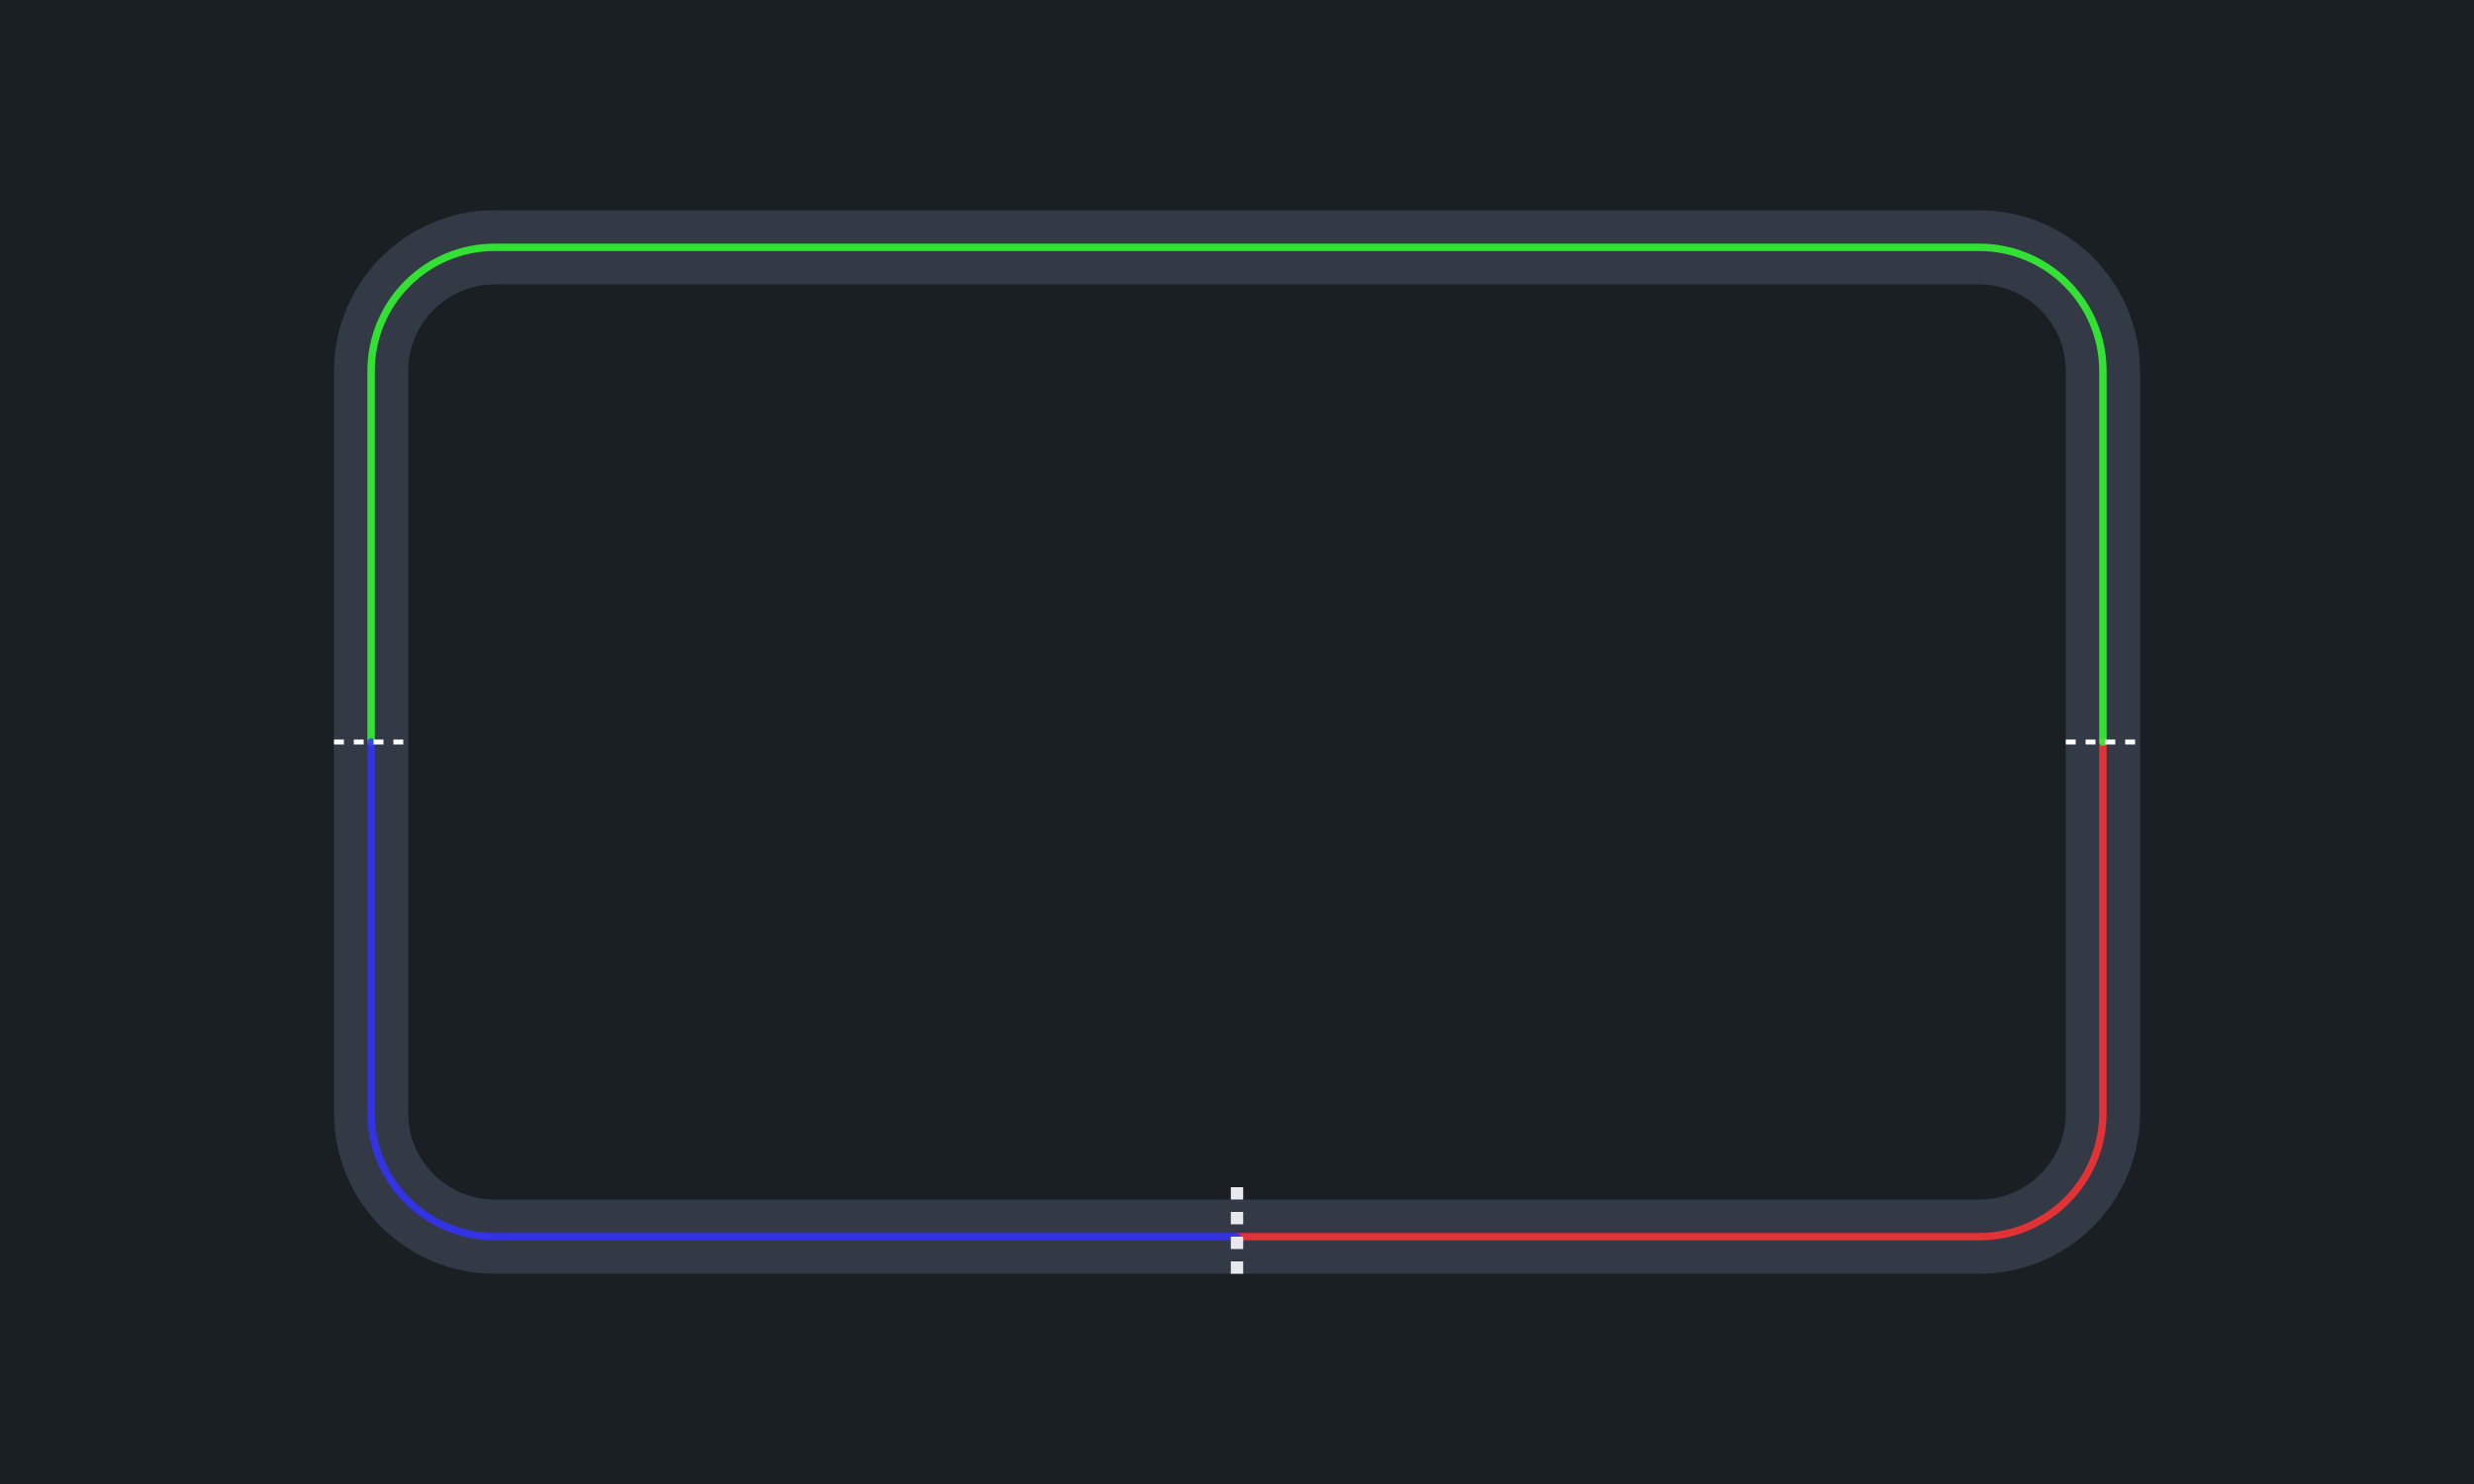
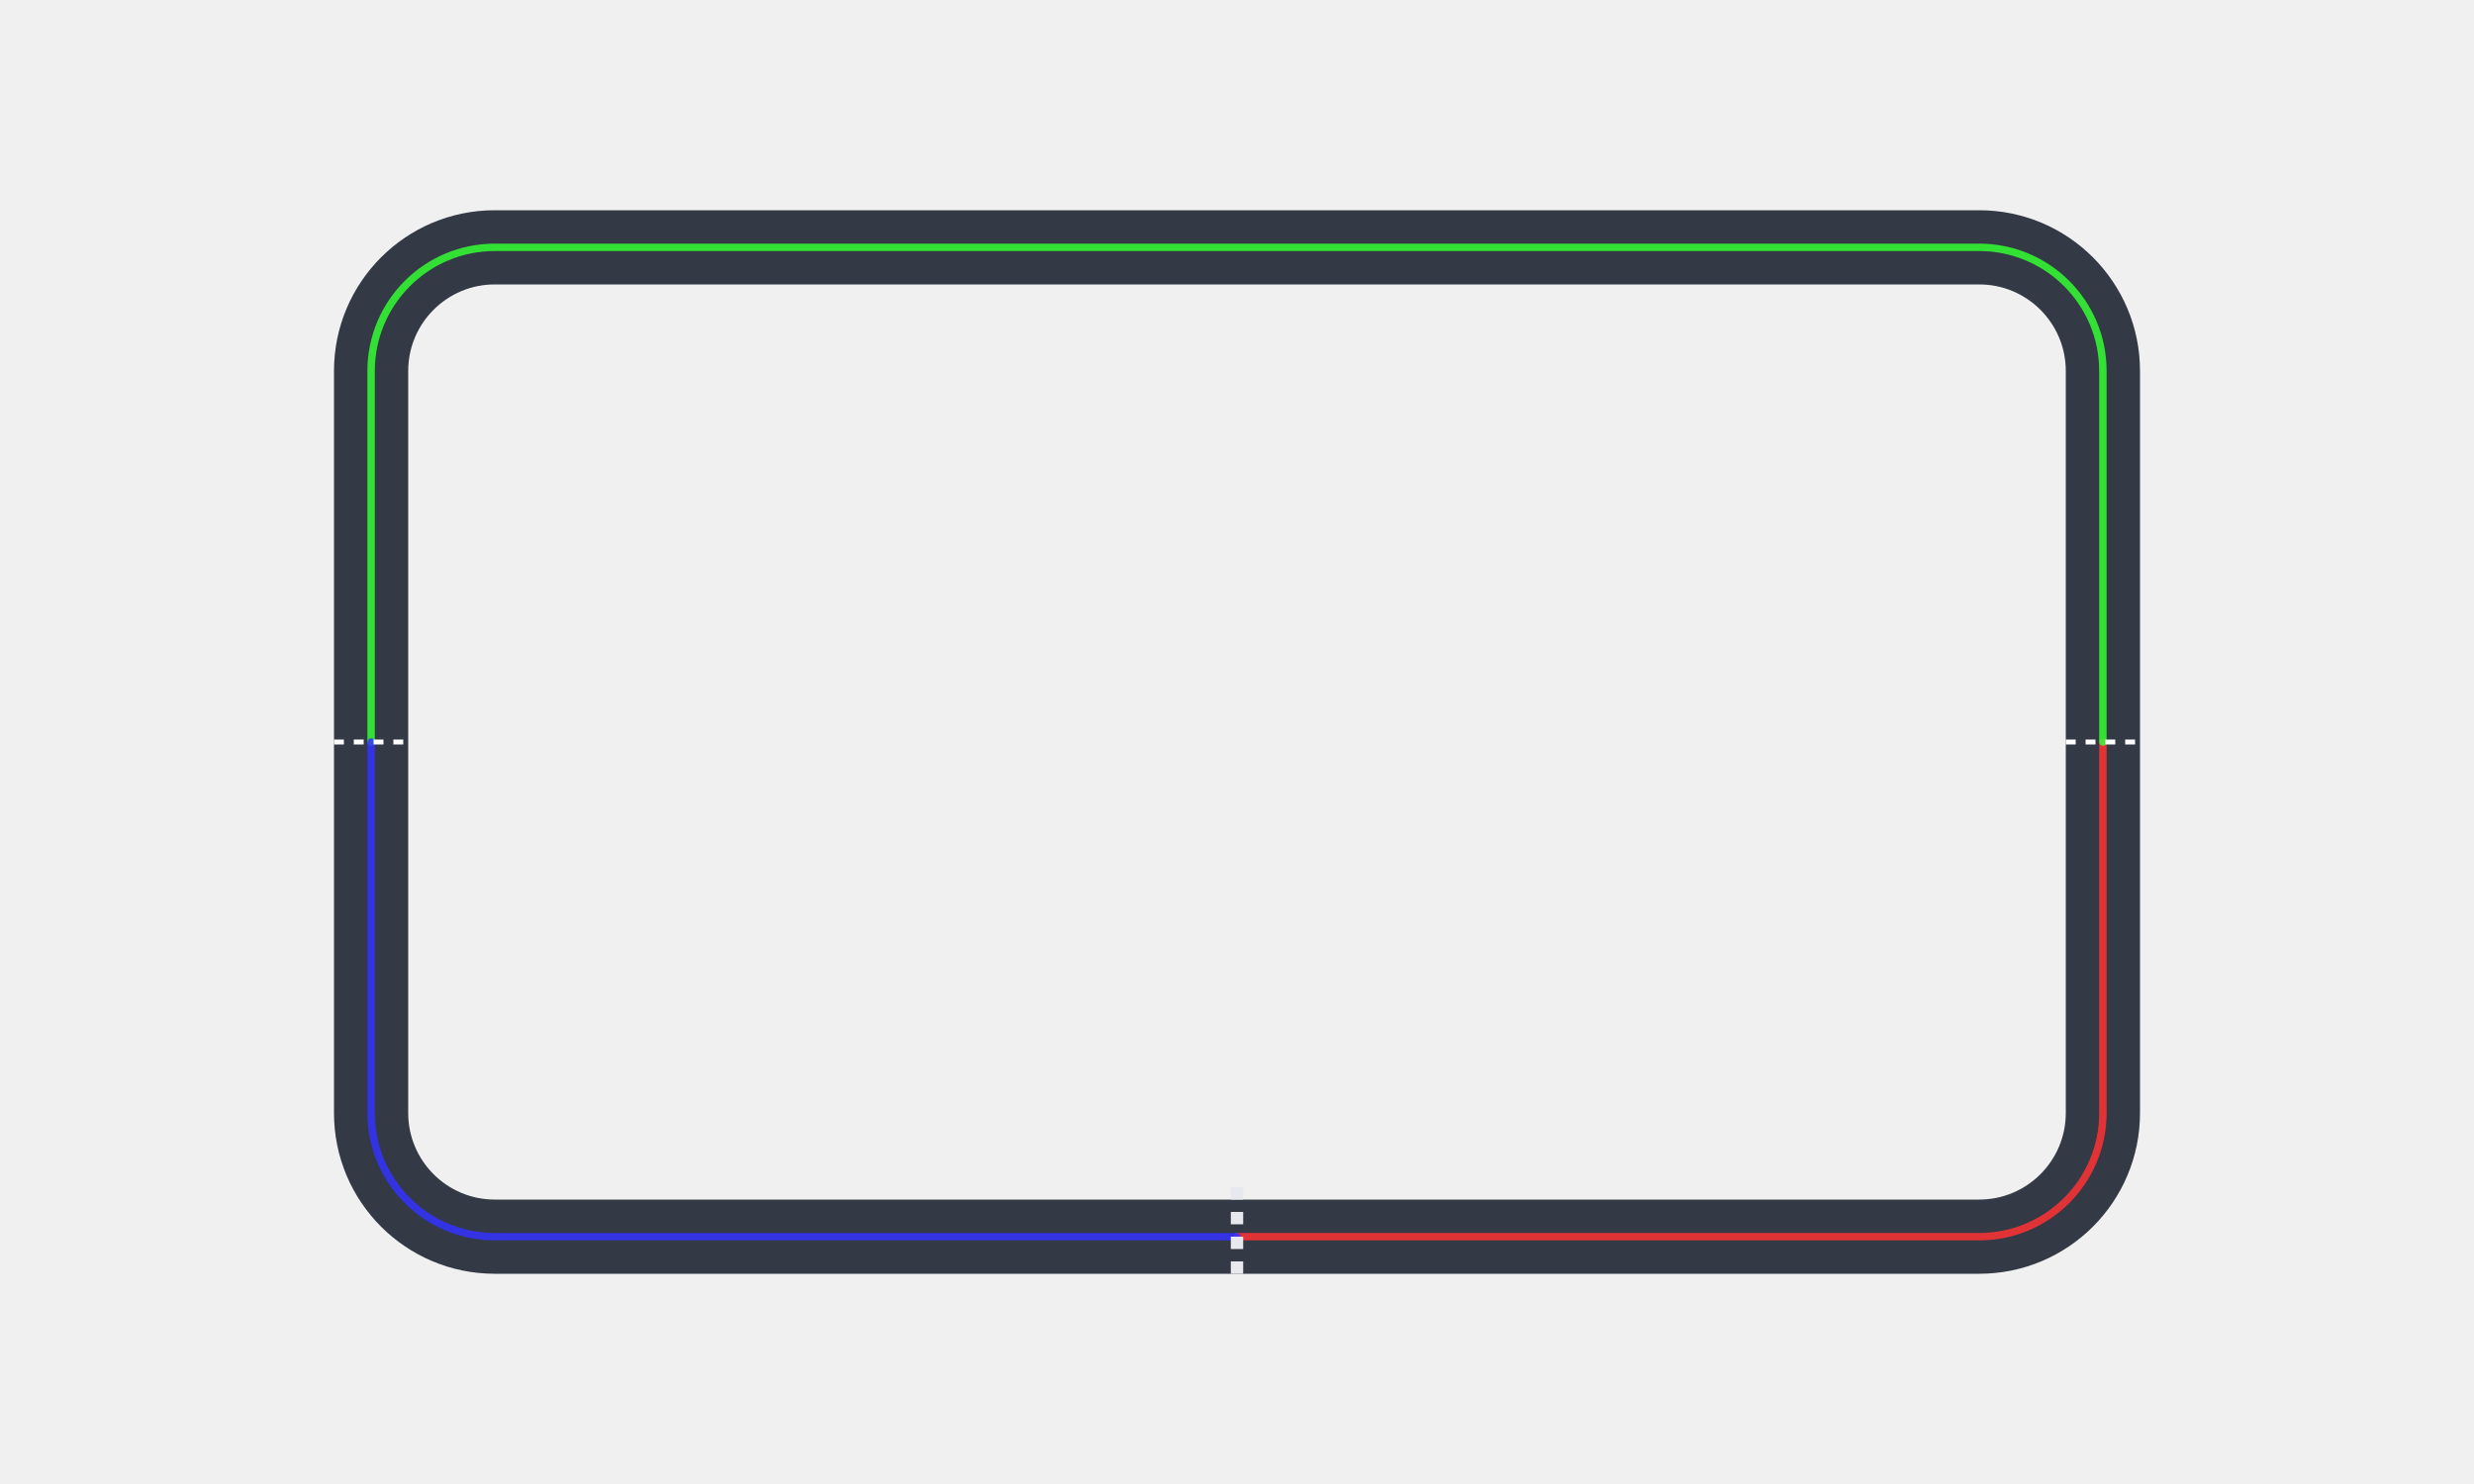
<svg xmlns="http://www.w3.org/2000/svg" viewBox="0 0 1000 600" width="100%" height="100%">
-   <rect width="1000" height="600" fill="#1A1F24" />
+   <rect width="1000" height="600" fill="none" />
  <path id="raceline" d="M 500,500 L 800,500 A 50 50 0 0 0 850,450 L 850,150 A 50 50 0 0 0 800,100 L 200,100 A 50 50 0 0 0 150,150 L 150,450 A 50 50 0 0 0 200,500 Z" fill="none" stroke="#333945" stroke-width="30" stroke-linejoin="round" stroke-linecap="round" data-sectors="0,0.33,0.66,1.0" />
  <path data-sector="1" d="M 500,500 L 800,500 A 50 50 0 0 0 850,450 L 850,300" fill="none" stroke="#FF3333" stroke-width="3" stroke-linecap="round" stroke-opacity="0.85" />
  <path data-sector="2" d="M 850,300 L 850,150 A 50 50 0 0 0 800,100 L 200,100 A 50 50 0 0 0 150,150 L 150,300" fill="none" stroke="#33FF33" stroke-width="3" stroke-linecap="round" stroke-opacity="0.85" />
  <path data-sector="3" d="M 150,300 L 150,450 A 50 50 0 0 0 200,500 L 500,500" fill="none" stroke="#3333FF" stroke-width="3" stroke-linecap="round" stroke-opacity="0.85" />
  <line class="sector-marker" data-sector-boundary="1-2" x1="835" y1="300" x2="865" y2="300" stroke="#FFFFFF" stroke-width="2" stroke-dasharray="4,4" />
  <line class="sector-marker" data-sector-boundary="2-3" x1="135" y1="300" x2="165" y2="300" stroke="#FFFFFF" stroke-width="2" stroke-dasharray="4,4" />
  <line id="start-finish" x1="500" y1="480" x2="500" y2="520" stroke="#E7E9EE" stroke-width="5" stroke-dasharray="5,5" />
</svg>
